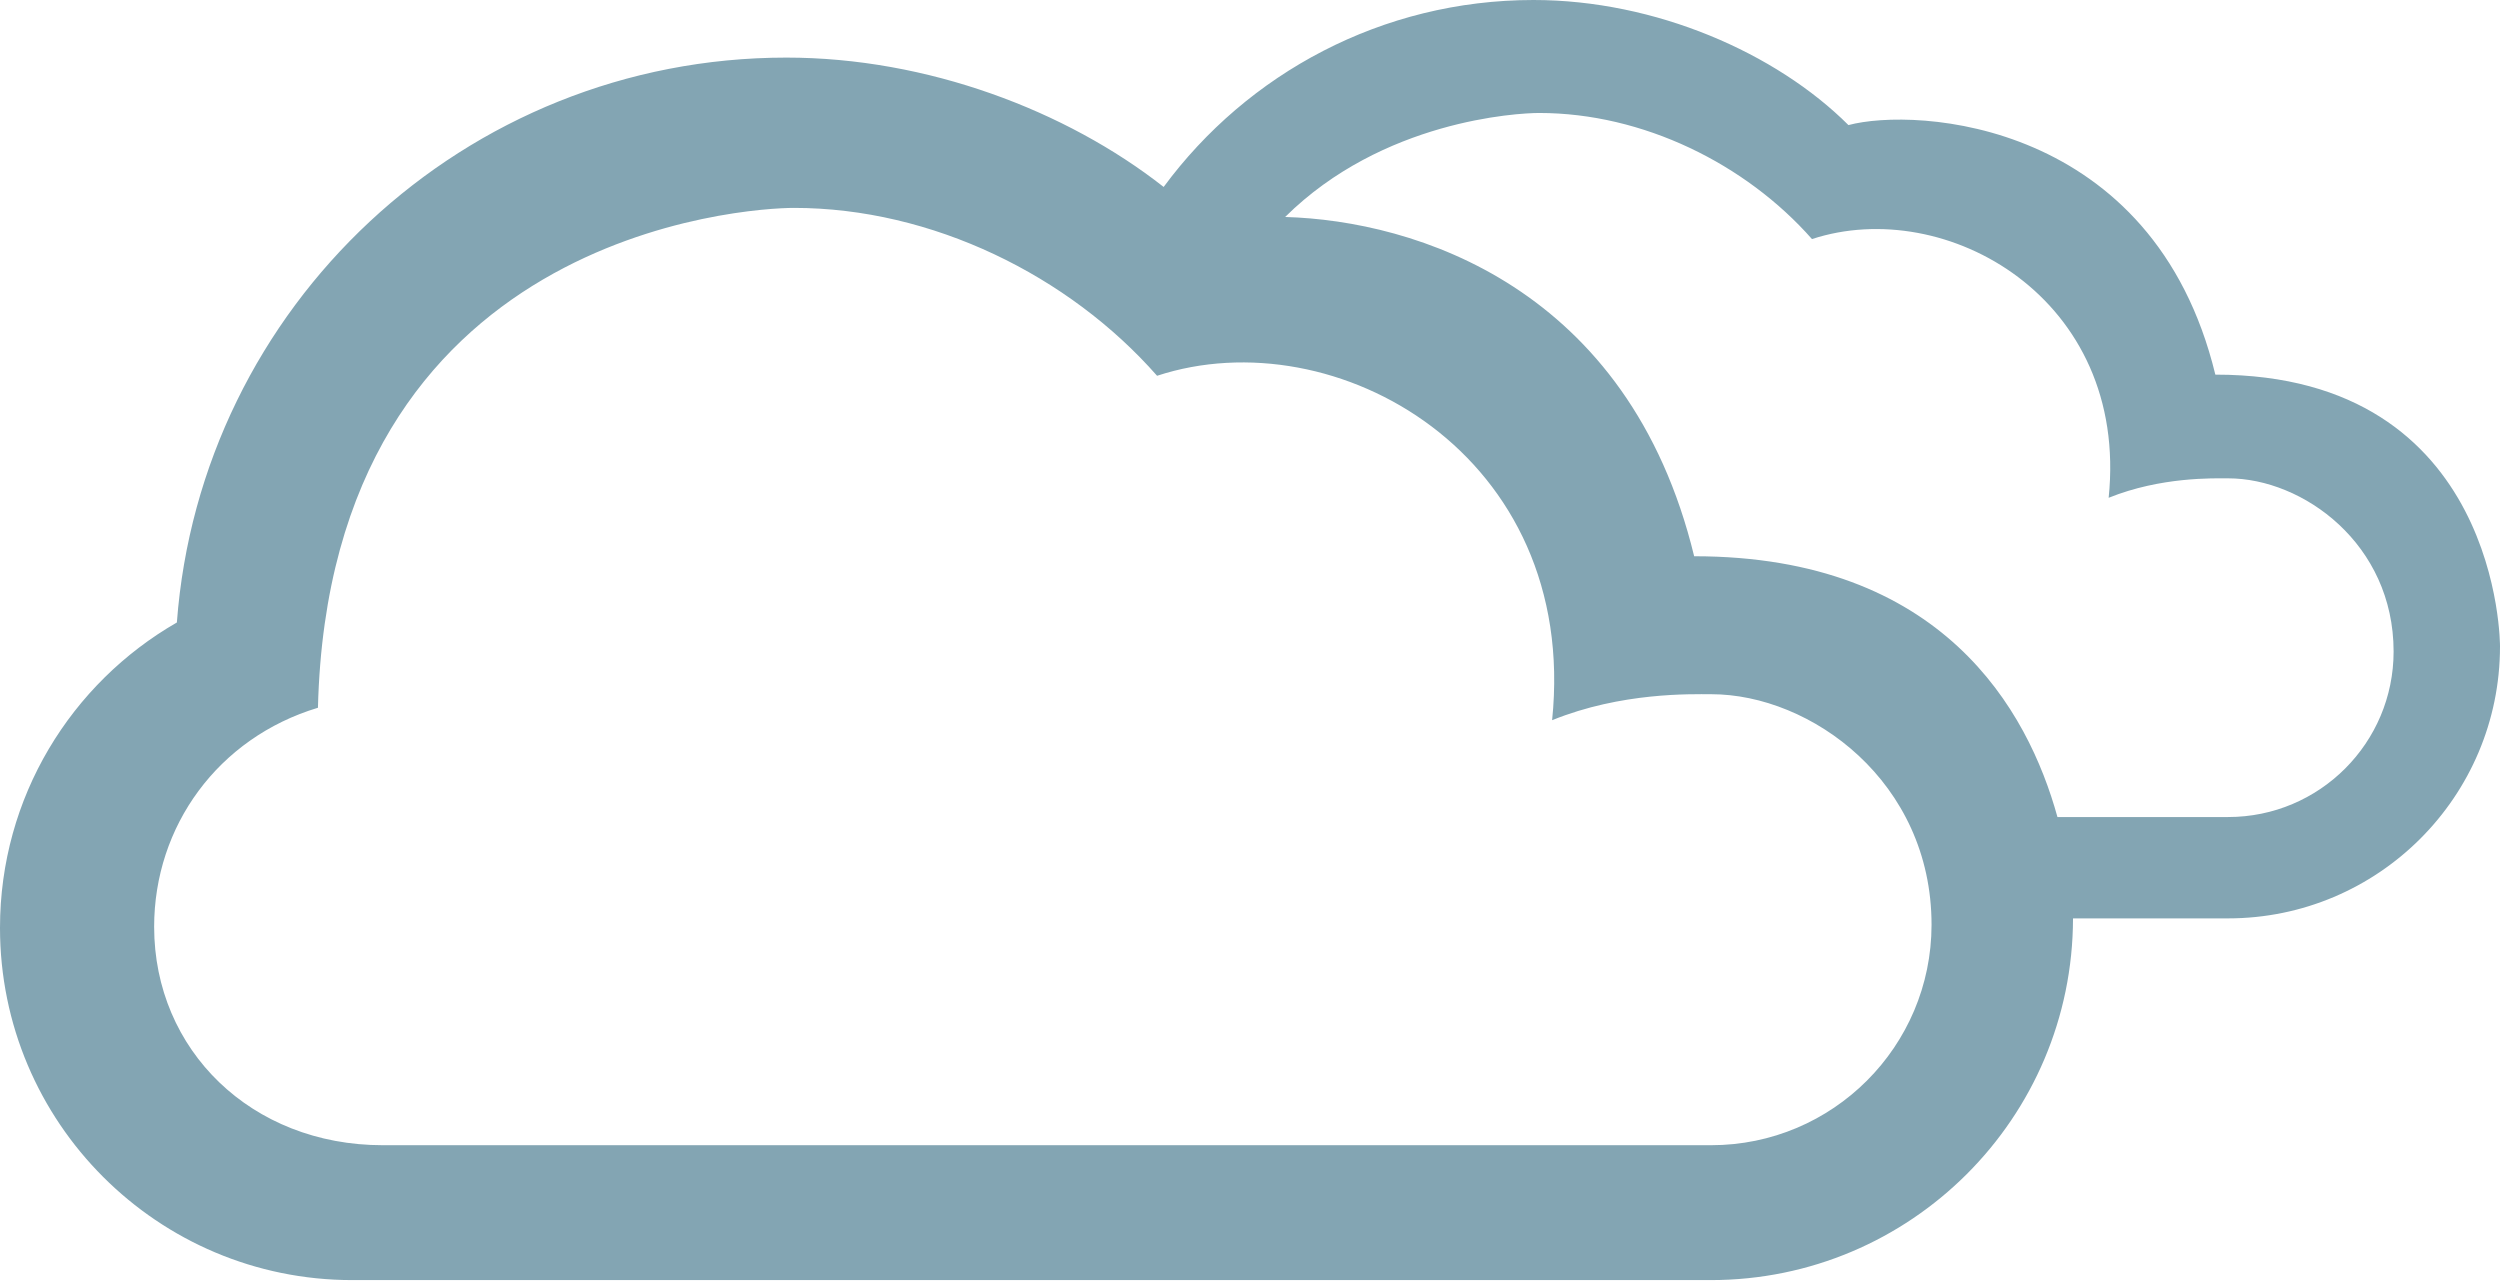
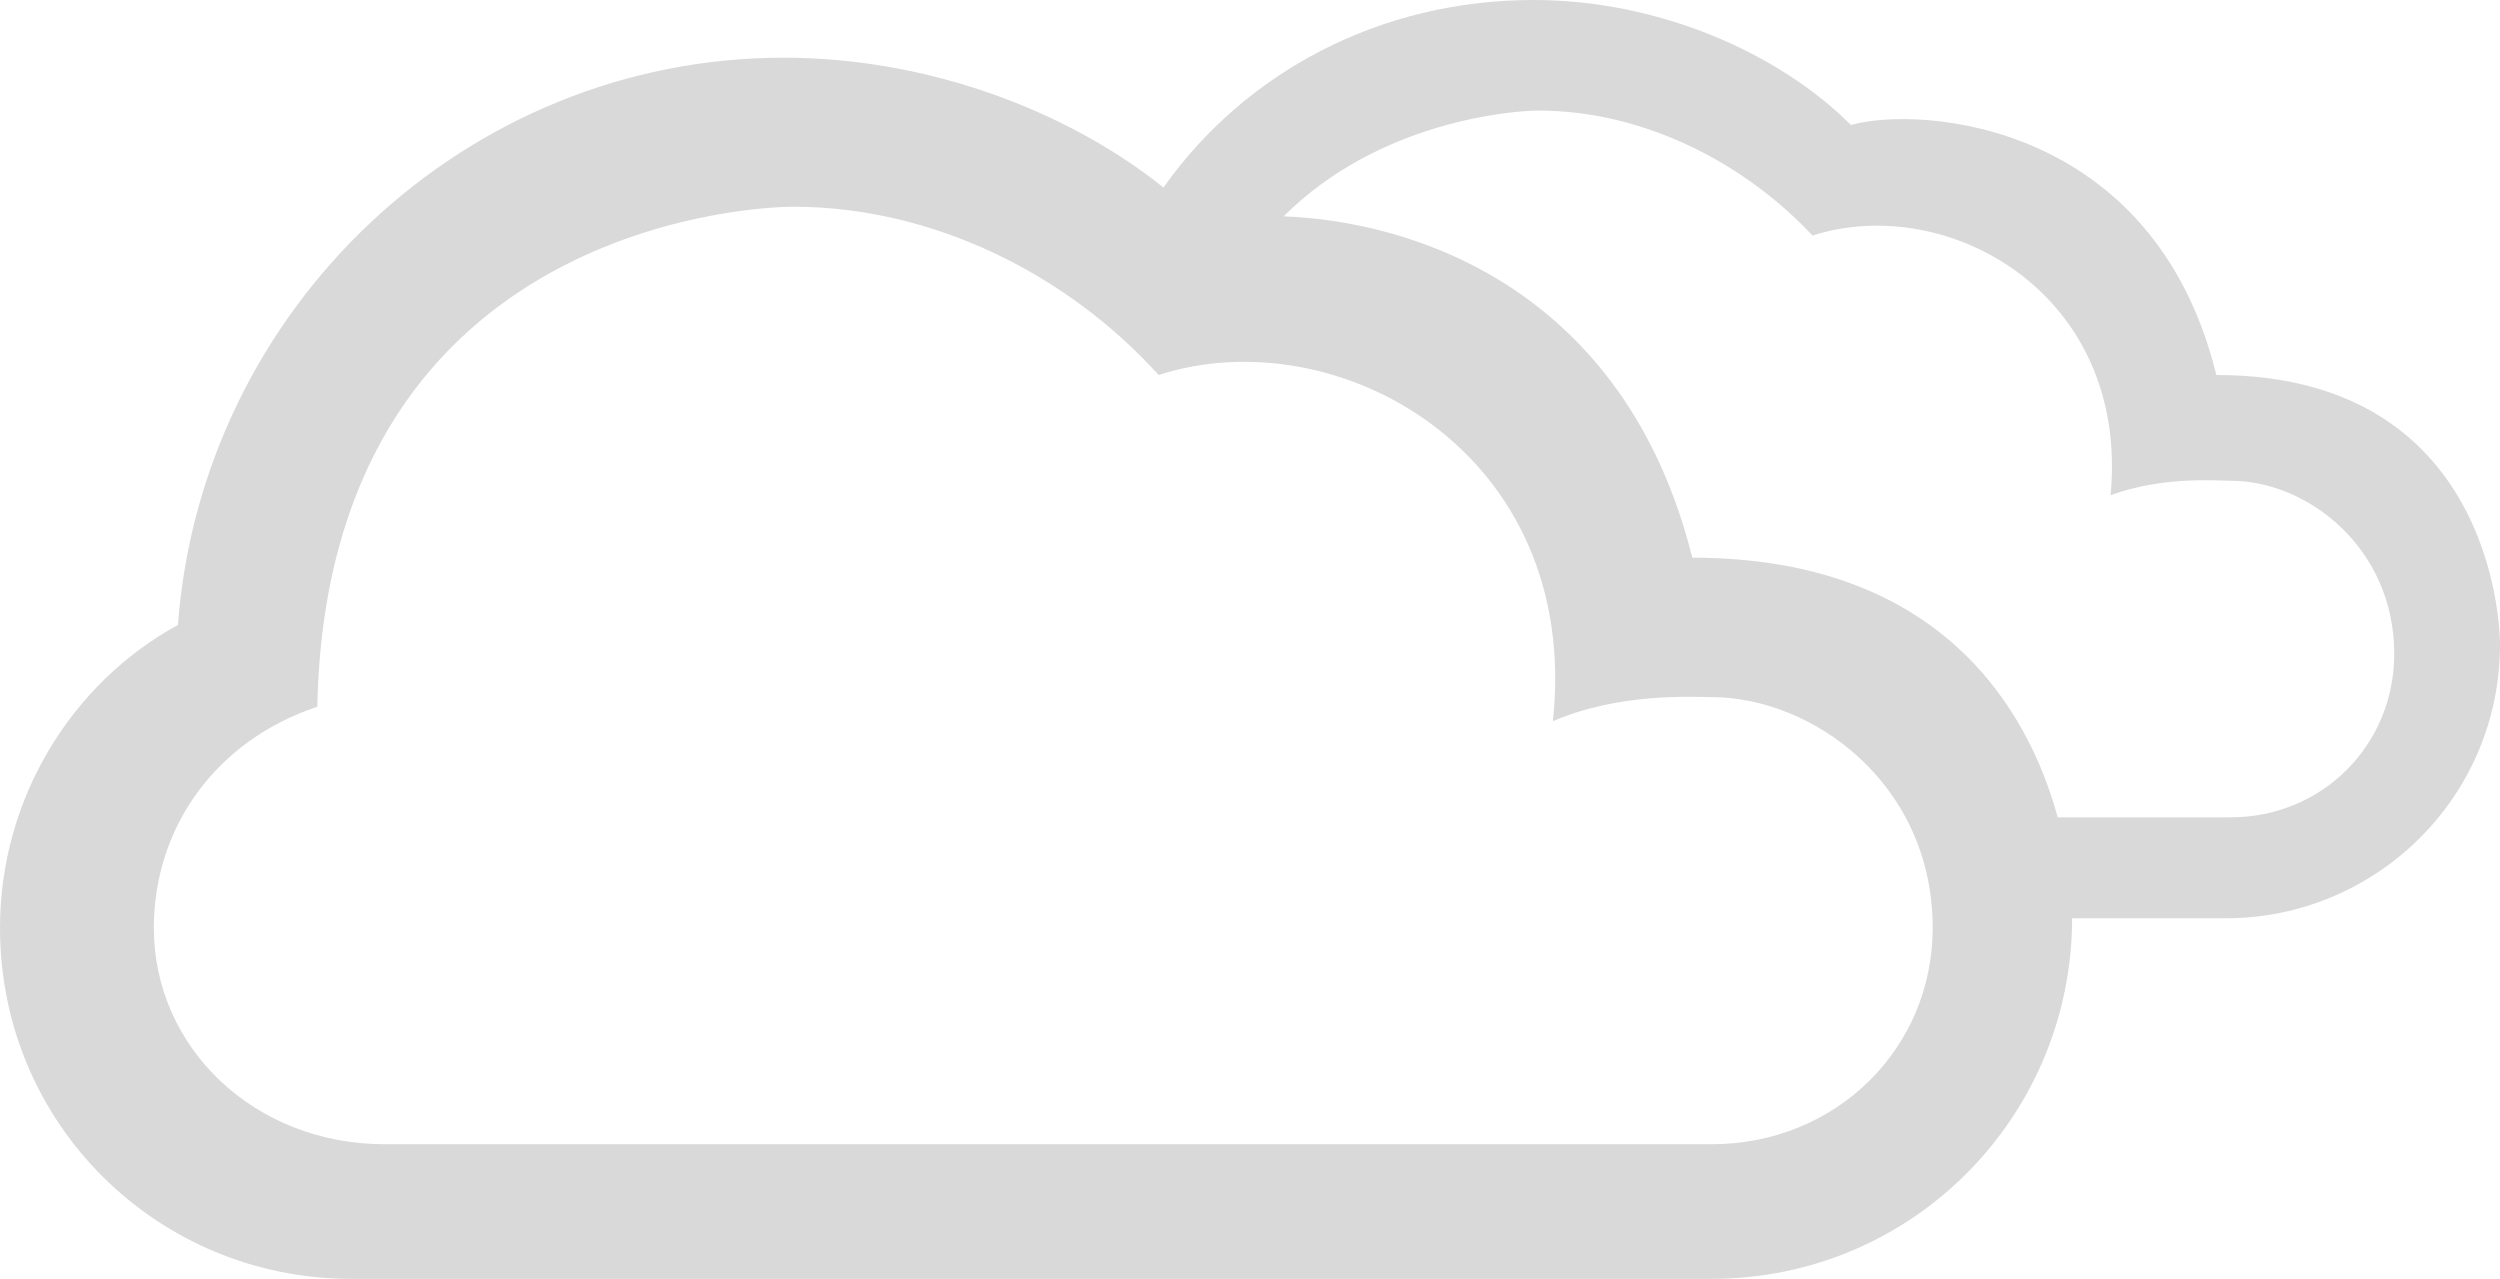
- <svg xmlns="http://www.w3.org/2000/svg" version="1.1" id="Layer_1" x="0px" y="0px" width="52.045px" height="26.648px" viewBox="0 0 52.045 26.648" style="enable-background:new 0 0 52.045 26.648;" xml:space="preserve">
-   <path id="_x30_6" style="fill:#83A5B3;" d="M46.119,7.799c-1.287-5.301-6.246-5.569-7.638-5.195C36.976,1.102,34.463,0,31.924,0  c-3.155,0-5.957,1.531-7.699,3.892c-2.029-1.593-4.926-2.693-7.854-2.693c-6.703,0-12.195,5.182-12.689,11.76  C1.482,14.223,0,16.595,0,19.315c0,4.052,3.283,7.334,7.334,7.334h28.281c4.161,0,7.534-3.371,7.541-7.53h3.225  c3.127,0,5.664-2.535,5.664-5.663C52.045,13.456,52.071,7.799,46.119,7.799z M35.621,23.841H7.969c-2.738,0-4.76-1.982-4.76-4.547  c0-2.094,1.33-3.933,3.41-4.56c0.246-9.9,8.943-10.406,9.91-10.406c2.873,0,5.725,1.408,7.559,3.495  c3.709-1.219,8.791,1.643,8.224,7.17c1.446-0.586,2.896-0.541,3.311-0.541c2.076,0,4.588,1.818,4.588,4.801  C40.209,21.788,38.153,23.841,35.621,23.841z M46.385,17.009h-3.553c-0.615-2.228-2.396-5.429-7.563-5.429  c-1.361-5.611-5.816-6.986-8.515-7.063c2.031-2.011,4.83-2.165,5.289-2.165c2.158,0,4.299,1.059,5.679,2.625  c2.784-0.915,6.604,1.232,6.176,5.386c1.088-0.439,2.178-0.405,2.487-0.405c1.56,0,3.445,1.366,3.445,3.605  C49.83,15.467,48.287,17.009,46.385,17.009z" />
+ <svg xmlns="http://www.w3.org/2000/svg" version="1.1" id="Layer_1" x="0px" y="0px" viewBox="0 0 52 26.6" style="enable-background:new 0 0 52 26.6;" xml:space="preserve">
+   <style type="text/css">
+ 	.st0{fill:#D9D9D9;}
+ </style>
+   <path id="_x30_6" class="st0" d="M46.1,7.8c-1.3-5.3-6.2-5.6-7.6-5.2C37,1.1,34.5,0,31.9,0c-3.2,0-6,1.5-7.7,3.9  c-2-1.6-4.9-2.7-7.9-2.7C9.7,1.2,4.2,6.4,3.7,13C1.5,14.2,0,16.6,0,19.3c0,4.1,3.3,7.3,7.3,7.3h28.3c4.2,0,7.5-3.4,7.5-7.5h3.2  c3.1,0,5.7-2.5,5.7-5.7C52,13.5,52.1,7.8,46.1,7.8z M35.6,23.8H8c-2.7,0-4.8-2-4.8-4.5c0-2.1,1.3-3.9,3.4-4.6  c0.2-9.9,8.9-10.4,9.9-10.4c2.9,0,5.7,1.4,7.6,3.5c3.7-1.2,8.8,1.6,8.2,7.2c1.4-0.6,2.9-0.5,3.3-0.5c2.1,0,4.6,1.8,4.6,4.8  C40.2,21.8,38.2,23.8,35.6,23.8z M46.4,17h-3.6c-0.6-2.2-2.4-5.4-7.6-5.4c-1.4-5.6-5.8-7-8.5-7.1c2-2,4.8-2.2,5.3-2.2  c2.2,0,4.3,1.1,5.7,2.6c2.8-0.9,6.6,1.2,6.2,5.4C45,9.9,46.1,10,46.4,10c1.6,0,3.4,1.4,3.4,3.6C49.8,15.5,48.3,17,46.4,17z" />
</svg>
